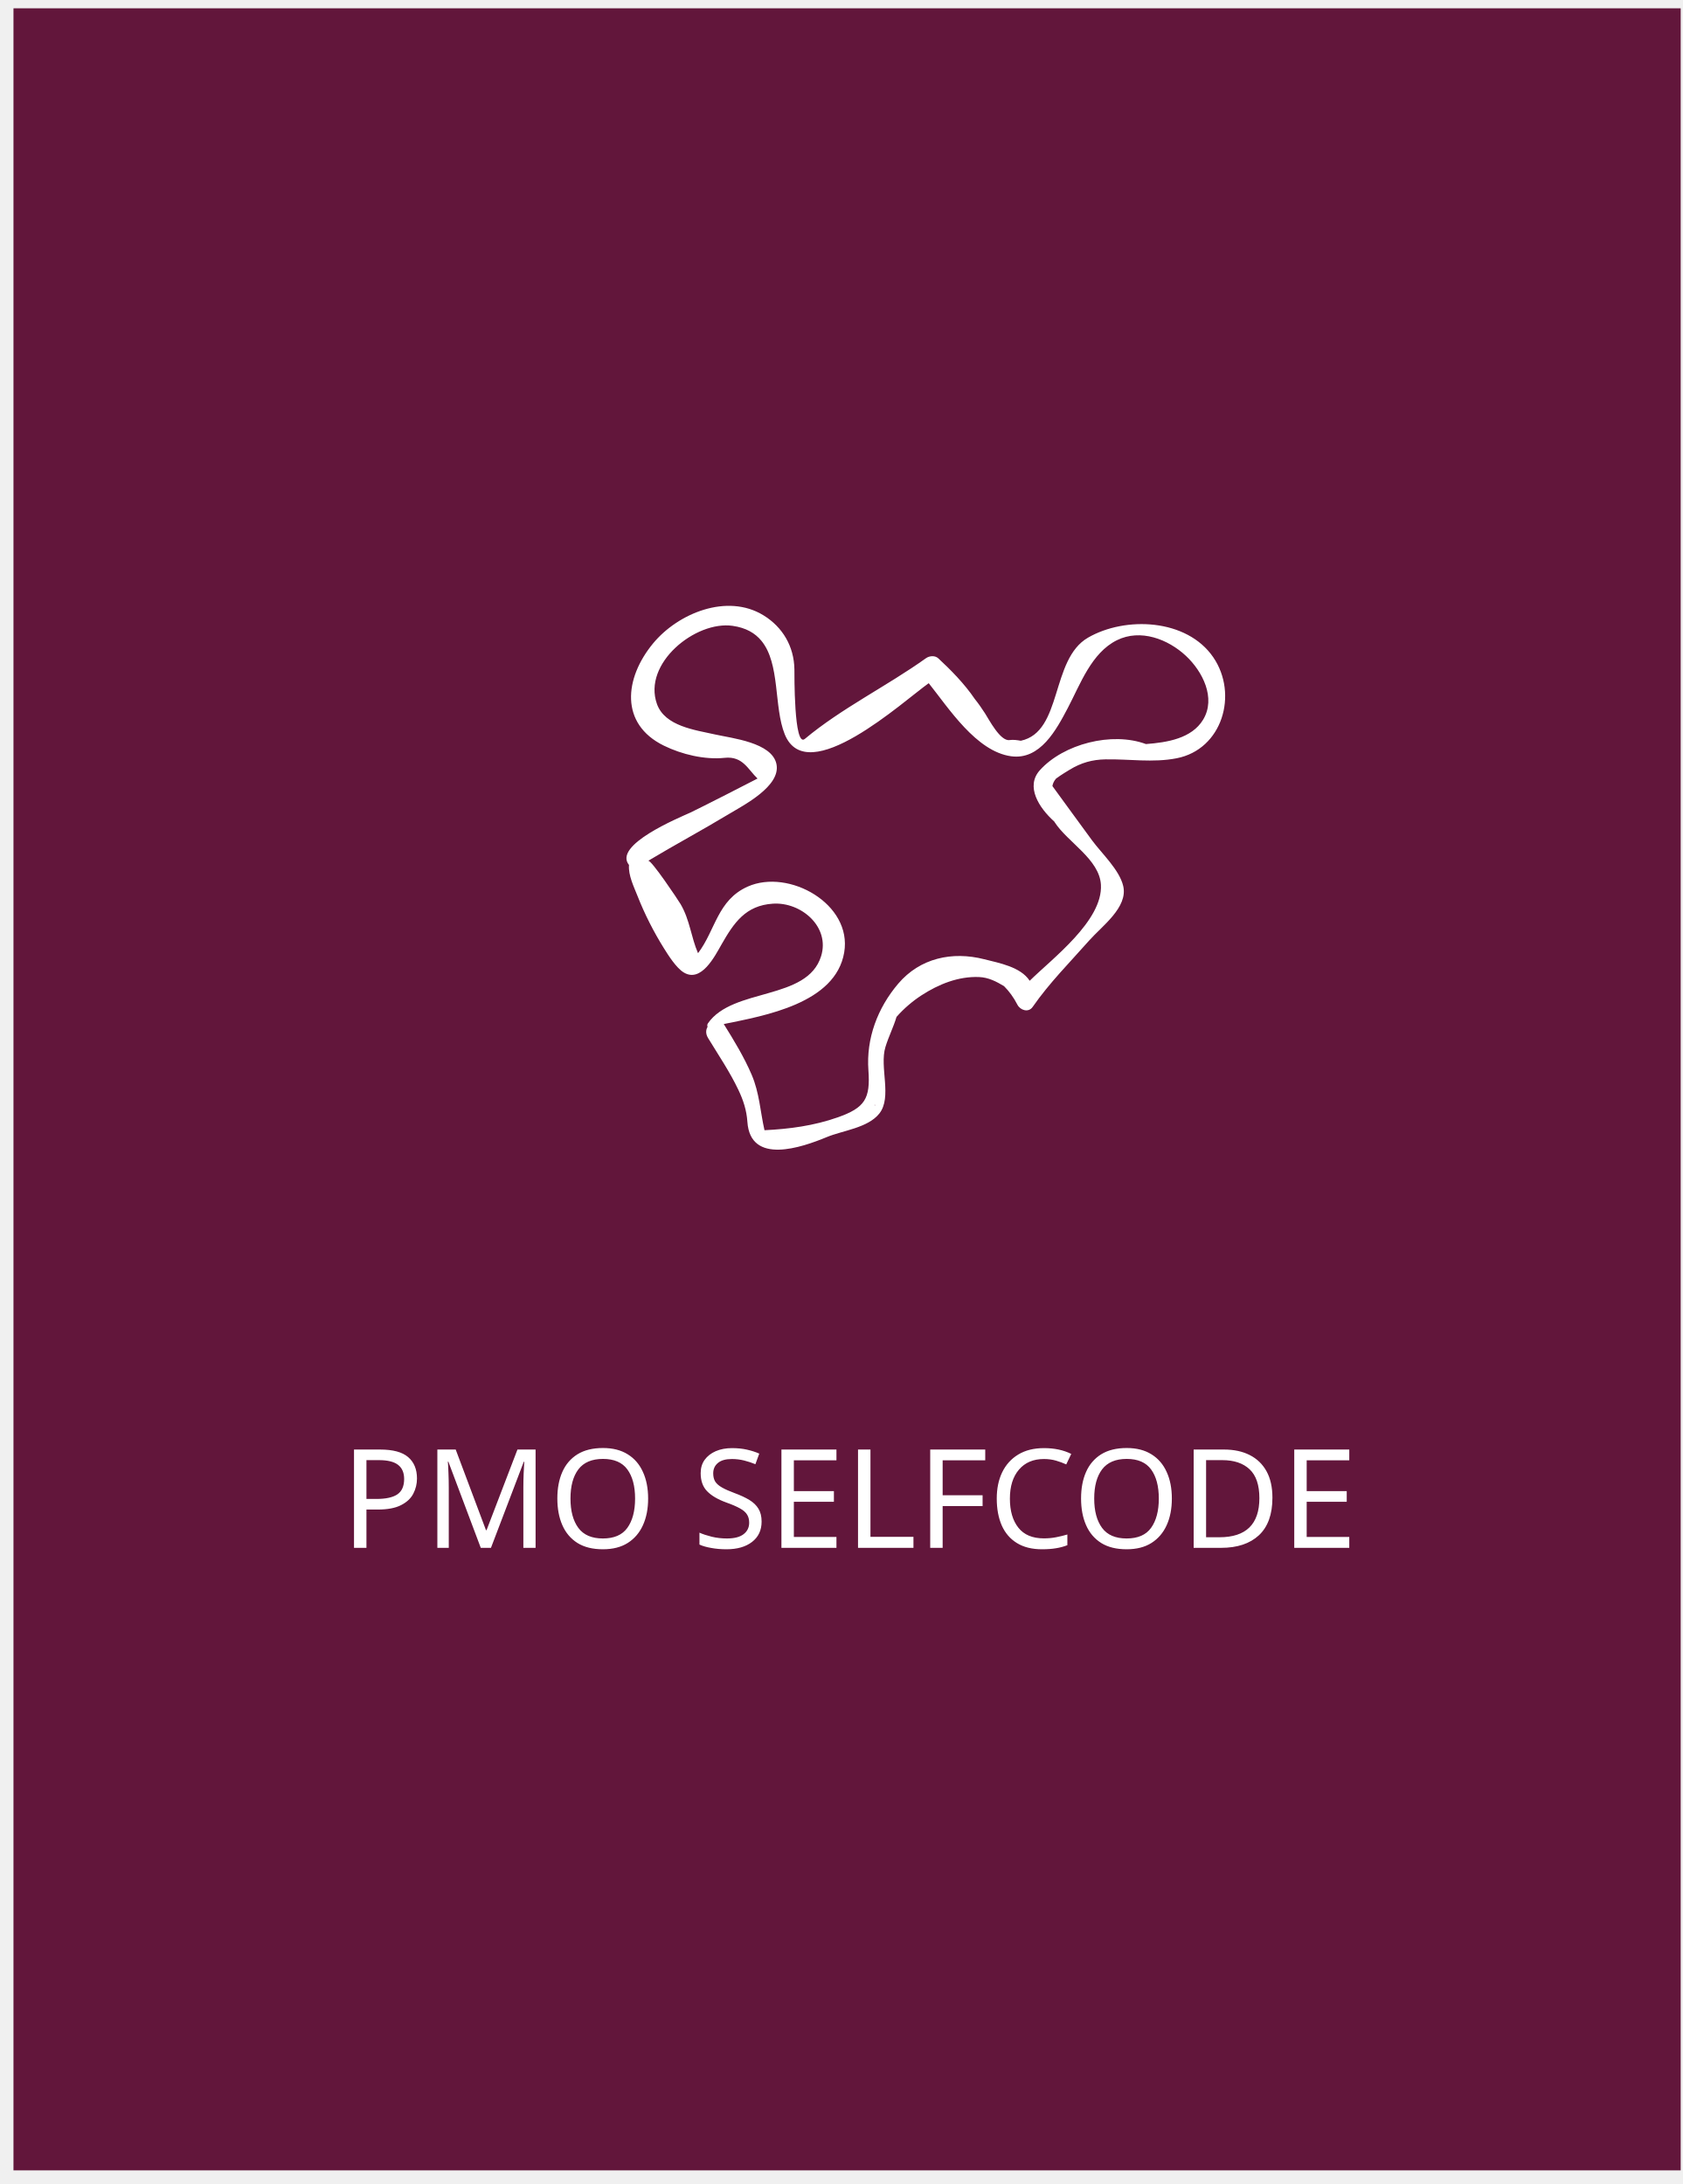
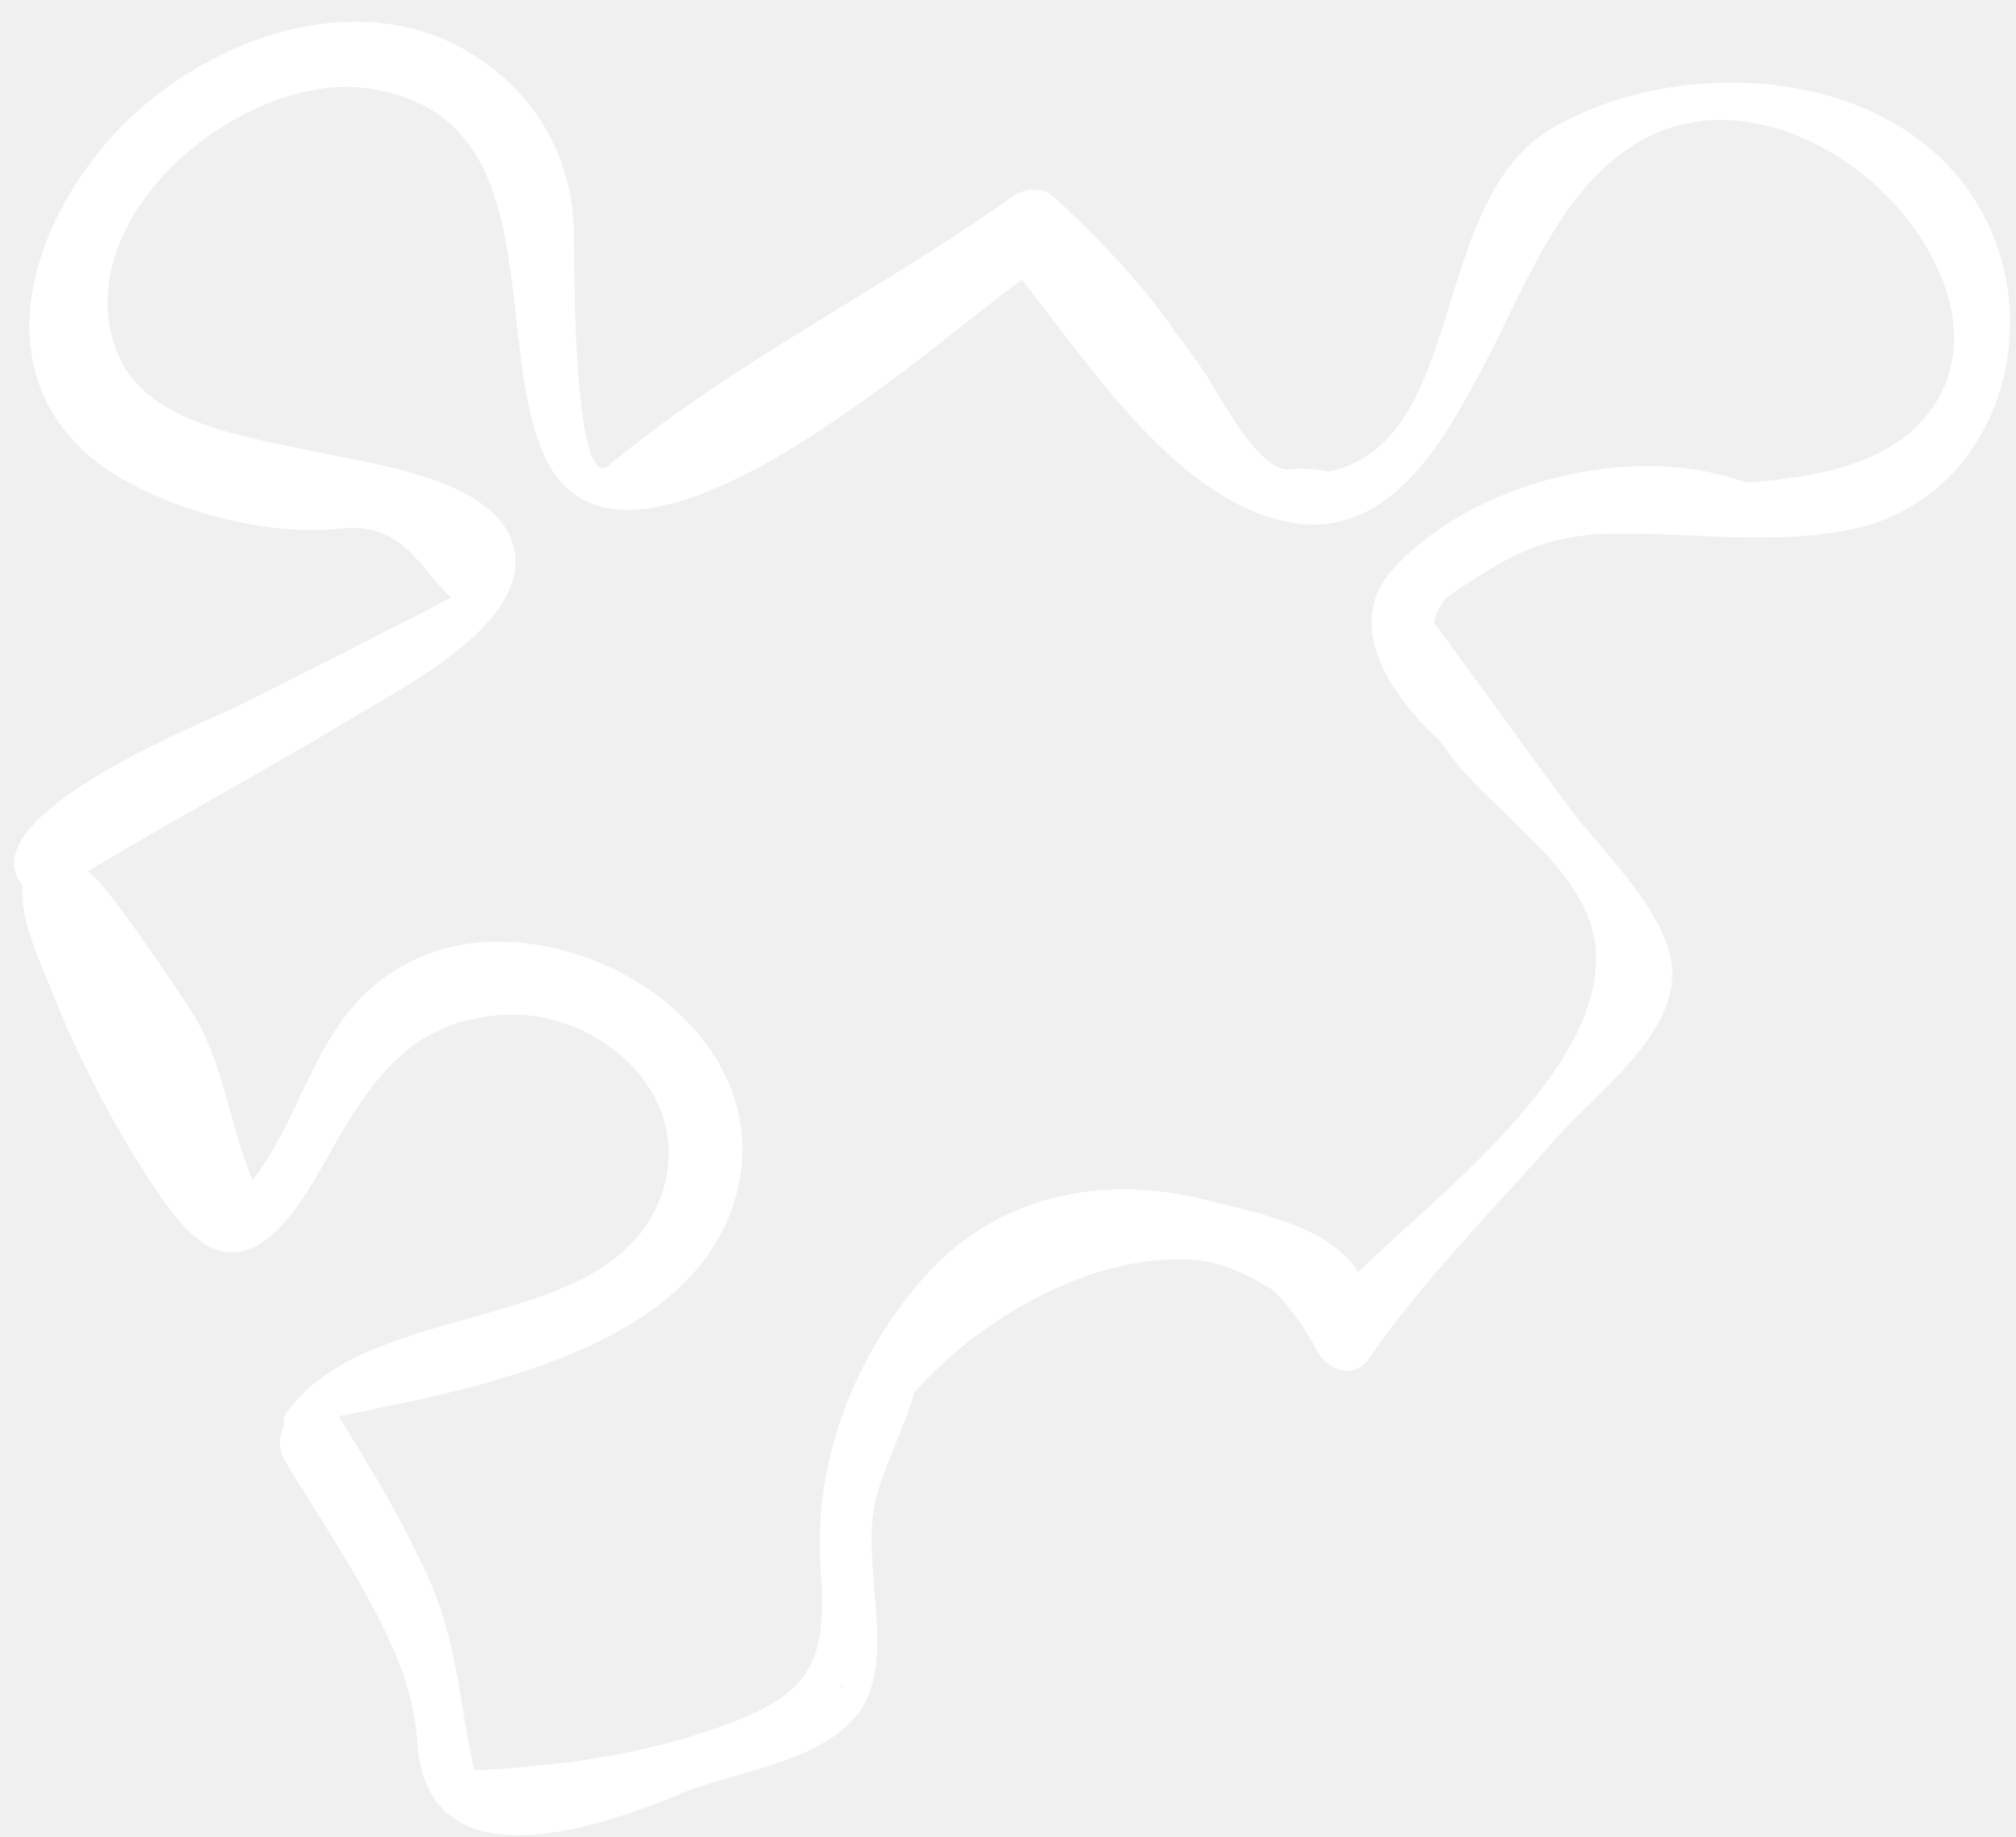
- <svg xmlns="http://www.w3.org/2000/svg" width="258" height="335" id="svg4112" version="1.1">
-   <defs id="defs4114" />
-   <g id="layer1" transform="translate(0,-717.3622)">
-     <g transform="translate(-261.9025,-1029.046)" id="g951">
-       <rect style="fill:#62163b" x="263.969" y="1747.685" width="255.664" height="331.631" id="rect953" />
-       <text style="font-size:21.129px;fill:#ffffff;font-family:Geometric415BT-BlackA" transform="translate(314.1426,1983.829)" font-size="21.129" id="text955">PMO SELFCODE</text>
-       <path style="fill:#ffffff" d="m 447.963,1847.239 c -4.06,-5.954 -13.509,-6.325 -19.221,-3.019 -5.773,3.343 -3.867,14.439 -10.299,15.811 -0.589,-0.105 -1.176,-0.184 -1.737,-0.104 -1.42,0.202 -3.148,-3.165 -3.754,-4.1 -0.512,-0.79 -1.022,-1.529 -1.563,-2.195 -1.593,-2.354 -3.712,-4.494 -5.597,-6.24 -0.511,-0.475 -1.366,-0.398 -1.896,-0.02 -5.974,4.27 -12.96,7.681 -18.575,12.376 -1.695,1.416 -1.59,-10.146 -1.598,-10.667 -0.056,-3.5 -1.776,-6.469 -4.747,-8.293 -5.575,-3.422 -13.118,-0.306 -16.931,4.318 -4.407,5.343 -5.125,12.347 1.653,15.672 2.752,1.351 6.271,2.195 9.322,1.872 2.799,-0.296 3.575,1.784 5.048,3.177 0.018,0.018 -9.39,4.809 -10.272,5.209 -1.876,0.854 -11.926,5 -9.437,8.049 -0.138,1.577 0.783,3.42 1.307,4.756 1.071,2.735 2.475,5.5 4.03,7.991 0.696,1.116 1.898,3.029 3.048,3.734 2.69,1.647 4.775,-2.49 5.804,-4.293 1.903,-3.335 3.698,-5.986 7.887,-6.253 4.34,-0.275 8.773,3.555 7.383,8.048 -2.122,6.865 -13.536,4.791 -17.361,10.315 -0.109,0.158 -0.114,0.362 -0.051,0.536 -0.274,0.456 -0.318,1.063 0.08,1.716 1.602,2.631 3.327,5.167 4.65,7.955 0.754,1.591 1.255,3.112 1.375,4.886 0.453,6.678 8.335,3.939 12.169,2.351 2.453,-1.019 6.291,-1.398 8.054,-3.602 2.02,-2.522 -10e-4,-7.126 0.946,-10.216 0.504,-1.641 1.251,-3.09 1.701,-4.62 1.144,-1.302 2.484,-2.435 3.824,-3.306 2.626,-1.706 5.65,-2.933 8.826,-2.809 1.476,0.057 2.676,0.704 3.835,1.394 0.773,0.772 1.47,1.714 2.052,2.846 0.436,0.852 1.696,1.274 2.342,0.342 2.551,-3.677 5.716,-6.847 8.67,-10.19 1.945,-2.202 5.979,-5.077 5.216,-8.351 -0.577,-2.481 -3.298,-4.997 -4.763,-6.983 -2.046,-2.774 -4.058,-5.571 -6.096,-8.351 0.061,-0.387 0.233,-0.77 0.559,-1.148 0.77,-0.573 1.862,-1.222 2.098,-1.366 1.738,-1.062 3.459,-1.546 5.477,-1.582 3.679,-0.066 7.244,0.546 10.908,-0.166 7.025,-1.363 9.484,-9.834 5.634,-15.48 z m -51.977,68.68 c 0.024,-0.017 0.05,-0.034 0.073,-0.052 0.022,0.037 0.041,0.076 0.063,0.113 -0.043,-0.023 -0.088,-0.044 -0.136,-0.061 z m 50.415,-59.127 c -1.746,2.893 -5.506,3.499 -8.77,3.747 -5.229,-1.943 -12.653,-0.011 -16.269,4.012 -2.222,2.473 -0.169,5.738 2.206,7.867 0.028,0.043 0.052,0.087 0.082,0.132 1.975,3.053 6.844,5.651 7.075,9.561 0.326,5.522 -7.509,11.364 -10.923,14.737 -1.393,-2.142 -4.685,-2.722 -6.986,-3.308 -4.887,-1.242 -9.826,-0.189 -13.179,3.758 -3.168,3.729 -4.92,8.407 -4.566,13.275 0.316,4.347 -0.516,5.748 -4.714,7.227 -3.634,1.28 -7.391,1.786 -11.222,1.97 -0.654,-2.884 -0.772,-5.714 -1.962,-8.5 -1.152,-2.697 -2.736,-5.311 -4.284,-7.785 6.287,-1.281 17.14,-3.158 18.469,-10.984 1.263,-7.448 -8.504,-12.895 -14.786,-10.105 -4.662,2.071 -4.953,6.707 -7.628,10.221 -1.064,-2.436 -1.241,-5.077 -2.67,-7.519 -0.369,-0.632 -4.56,-6.902 -4.974,-6.653 4.091,-2.456 8.299,-4.71 12.381,-7.174 2.234,-1.35 7.997,-4.271 7.288,-7.67 -0.693,-3.314 -6.84,-3.955 -9.404,-4.533 -3.031,-0.684 -7.697,-1.252 -8.918,-4.667 -2.231,-6.237 5.919,-12.806 11.598,-11.997 2.061,0.292 3.453,1.123 4.415,2.291 2.909,3.53 1.887,10.146 3.578,14.339 3.429,8.498 18.225,-5.102 22.082,-7.832 3.054,3.813 7.29,10.476 12.638,11.208 4.466,0.612 6.945,-4.089 8.695,-7.414 1.903,-3.617 3.61,-8.449 7.527,-10.387 3.608,-1.783 7.828,-0.178 10.594,2.412 2.524,2.364 4.634,6.446 2.627,9.771 z" id="path957" />
-     </g>
+ <svg xmlns="http://www.w3.org/2000/svg" width="505" height="460" id="svg2997" version="1.1">
+   <defs id="defs2999" />
+   <g id="layer1" transform="translate(0,-592.3622)">
+     <path style="fill:#ffffff" d="m 493.638,640.831 c -22.11,-32.425 -73.568,-34.445 -104.675,-16.441 -31.439,18.206 -21.059,78.633 -56.087,86.105 -3.208,-0.572 -6.404,-1.002 -9.459,-0.566 -7.733,1.1 -17.144,-17.236 -20.444,-22.328 -2.788,-4.302 -5.566,-8.327 -8.512,-11.954 -8.675,-12.82 -20.215,-24.474 -30.48,-33.982 -2.783,-2.587 -7.439,-2.167 -10.325,-0.109 -32.534,23.254 -70.578,41.83 -101.157,67.398 -9.231,7.711 -8.659,-55.254 -8.702,-58.091 -0.305,-19.061 -9.672,-35.229 -25.852,-45.163 -30.361,-18.636 -71.439,-1.666 -92.204,23.515 -24,29.097 -27.91,67.24 9.002,85.348 14.987,7.357 34.151,11.954 50.766,10.195 15.243,-1.612 19.469,9.715 27.491,17.302 0.098,0.098 -51.137,26.189 -55.94,28.367 -10.216,4.651 -64.947,27.229 -51.393,43.834 -0.752,8.588 4.264,18.625 7.118,25.901 5.833,14.894 13.479,29.952 21.947,43.518 3.79,6.078 10.336,16.496 16.599,20.335 14.649,8.969 26.004,-13.56 31.608,-23.379 10.363,-18.162 20.139,-32.599 42.952,-34.053 23.635,-1.498 47.777,19.36 40.207,43.828 -11.556,37.386 -73.715,26.091 -94.546,56.174 -0.594,0.86 -0.621,1.971 -0.278,2.919 -1.492,2.483 -1.732,5.789 0.436,9.345 8.724,14.328 18.118,28.139 25.323,43.322 4.106,8.664 6.835,16.948 7.488,26.608 2.467,36.367 45.391,21.451 66.271,12.803 13.359,-5.549 34.26,-7.613 43.861,-19.616 11.001,-13.735 -0.005,-38.807 5.152,-55.635 2.745,-8.937 6.813,-16.828 9.263,-25.16 6.23,-7.091 13.528,-13.261 20.825,-18.004 14.301,-9.291 30.769,-15.973 48.065,-15.297 8.038,0.31 14.573,3.834 20.885,7.592 4.21,4.204 8.005,9.334 11.175,15.499 2.374,4.64 9.236,6.938 12.754,1.862 13.892,-20.024 31.129,-37.288 47.216,-55.493 10.592,-11.992 32.561,-27.649 28.406,-45.478 -3.142,-13.511 -17.96,-27.213 -25.939,-38.028 -11.142,-15.107 -22.099,-30.339 -33.198,-45.478 0.332,-2.108 1.269,-4.193 3.044,-6.252 4.193,-3.12 10.14,-6.655 11.425,-7.439 9.465,-5.784 18.837,-8.419 29.827,-8.615 20.035,-0.359 39.45,2.973 59.403,-0.904 38.257,-7.423 51.649,-53.555 30.682,-84.302 z M 210.578,1014.853 c 0.131,-0.093 0.272,-0.185 0.398,-0.283 0.12,0.202 0.223,0.414 0.343,0.615 -0.234,-0.125 -0.479,-0.24 -0.741,-0.332 z M 485.131,692.856 c -9.508,15.755 -29.985,19.055 -47.76,20.406 -28.476,-10.581 -68.907,-0.06 -88.599,21.849 -12.101,13.468 -0.92,31.248 12.014,42.843 0.152,0.234 0.283,0.474 0.447,0.719 10.756,16.626 37.271,30.775 38.529,52.068 1.775,30.072 -40.893,61.887 -59.485,80.256 -7.586,-11.665 -25.514,-14.824 -38.045,-18.015 -26.614,-6.764 -53.511,-1.029 -71.771,20.466 -17.252,20.308 -26.794,45.783 -24.866,72.294 1.721,23.673 -2.81,31.303 -25.672,39.357 -19.79,6.971 -40.25,9.726 -61.113,10.728 -3.562,-15.706 -4.204,-31.118 -10.685,-46.29 -6.274,-14.687 -14.9,-28.923 -23.33,-42.396 34.238,-6.976 93.342,-17.198 100.58,-59.817 6.878,-40.561 -46.312,-70.224 -80.523,-55.03 -25.389,11.278 -26.973,36.525 -41.541,55.662 -5.794,-13.266 -6.758,-27.649 -14.54,-40.947 -2.01,-3.442 -24.833,-37.587 -27.088,-36.231 22.279,-13.375 45.195,-25.65 67.425,-39.069 12.166,-7.352 43.551,-23.259 39.689,-41.77 -3.774,-18.048 -37.25,-21.538 -51.213,-24.686 -16.506,-3.725 -41.917,-6.818 -48.566,-25.416 -12.15,-33.966 32.234,-69.74 63.161,-65.334 11.224,1.59 18.805,6.116 24.043,12.476 15.842,19.224 10.276,55.254 19.485,78.088 18.674,46.279 99.251,-27.785 120.256,-42.652 16.632,20.765 39.7,57.051 68.825,61.037 24.321,3.333 37.822,-22.268 47.352,-40.376 10.363,-19.698 19.66,-46.012 40.991,-56.566 19.649,-9.71 42.63,-0.969 57.693,13.135 13.745,12.874 25.236,35.104 14.306,53.212 z" id="path957" />
  </g>
</svg>
